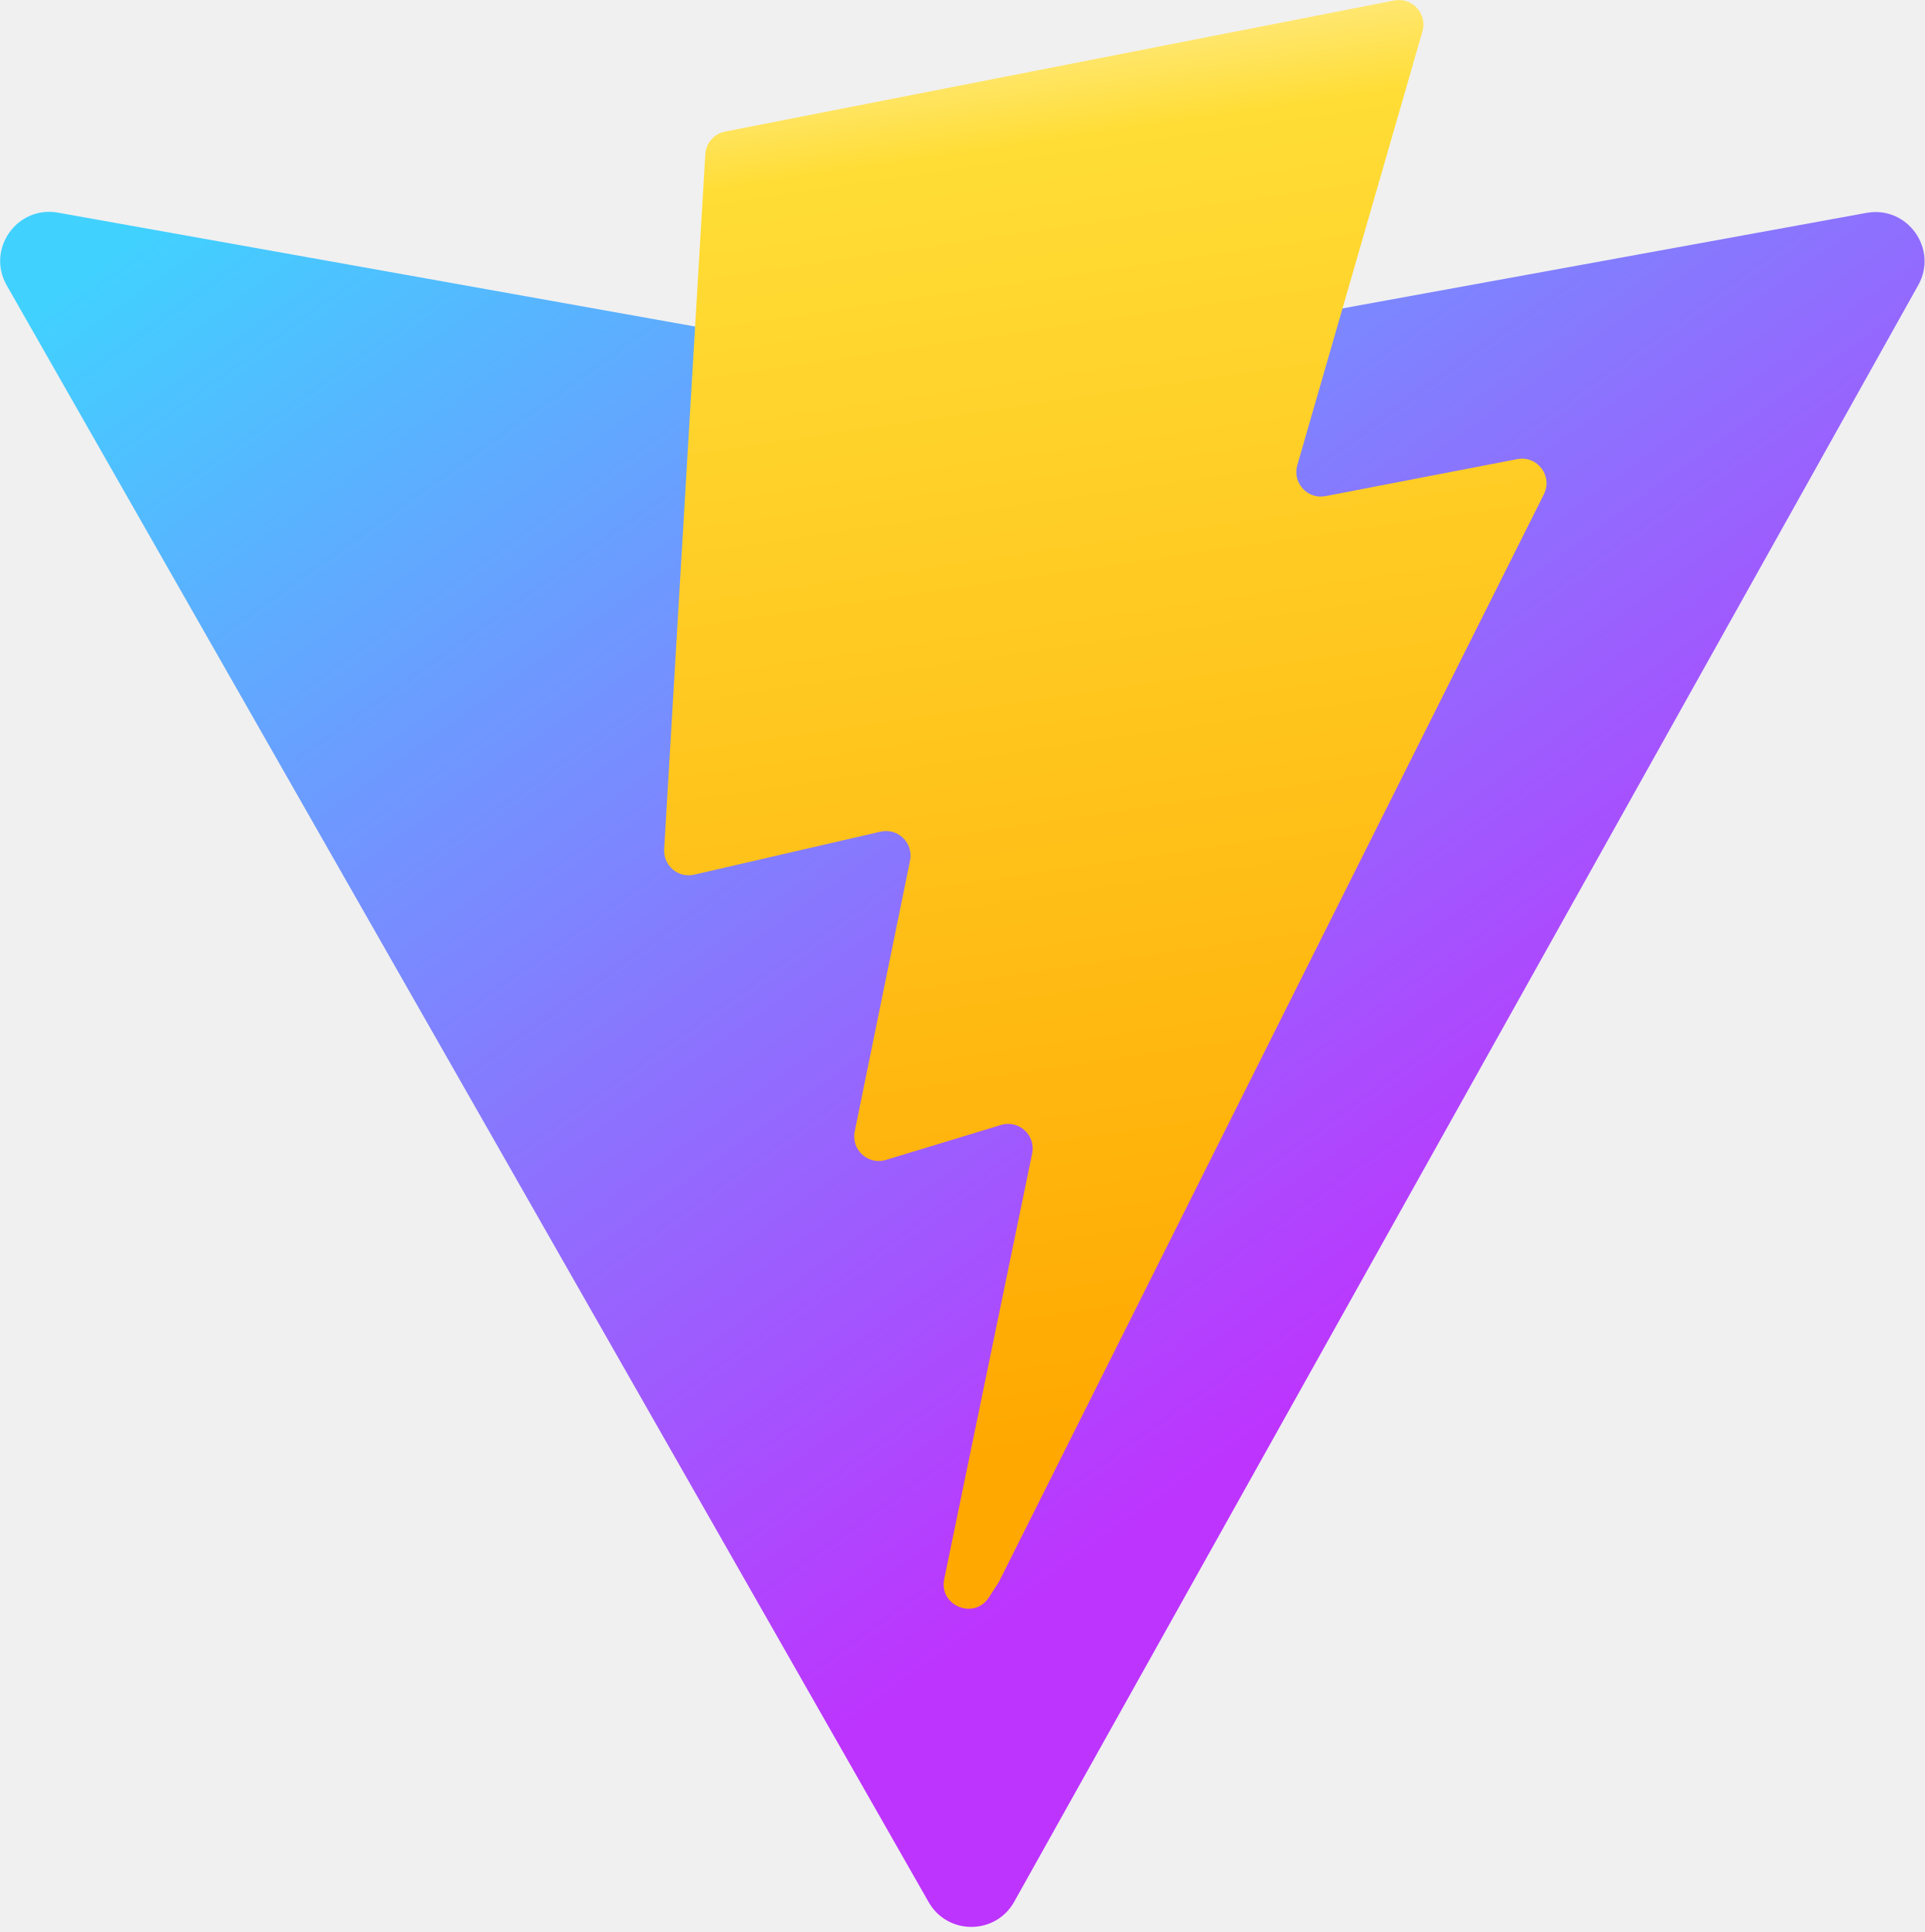
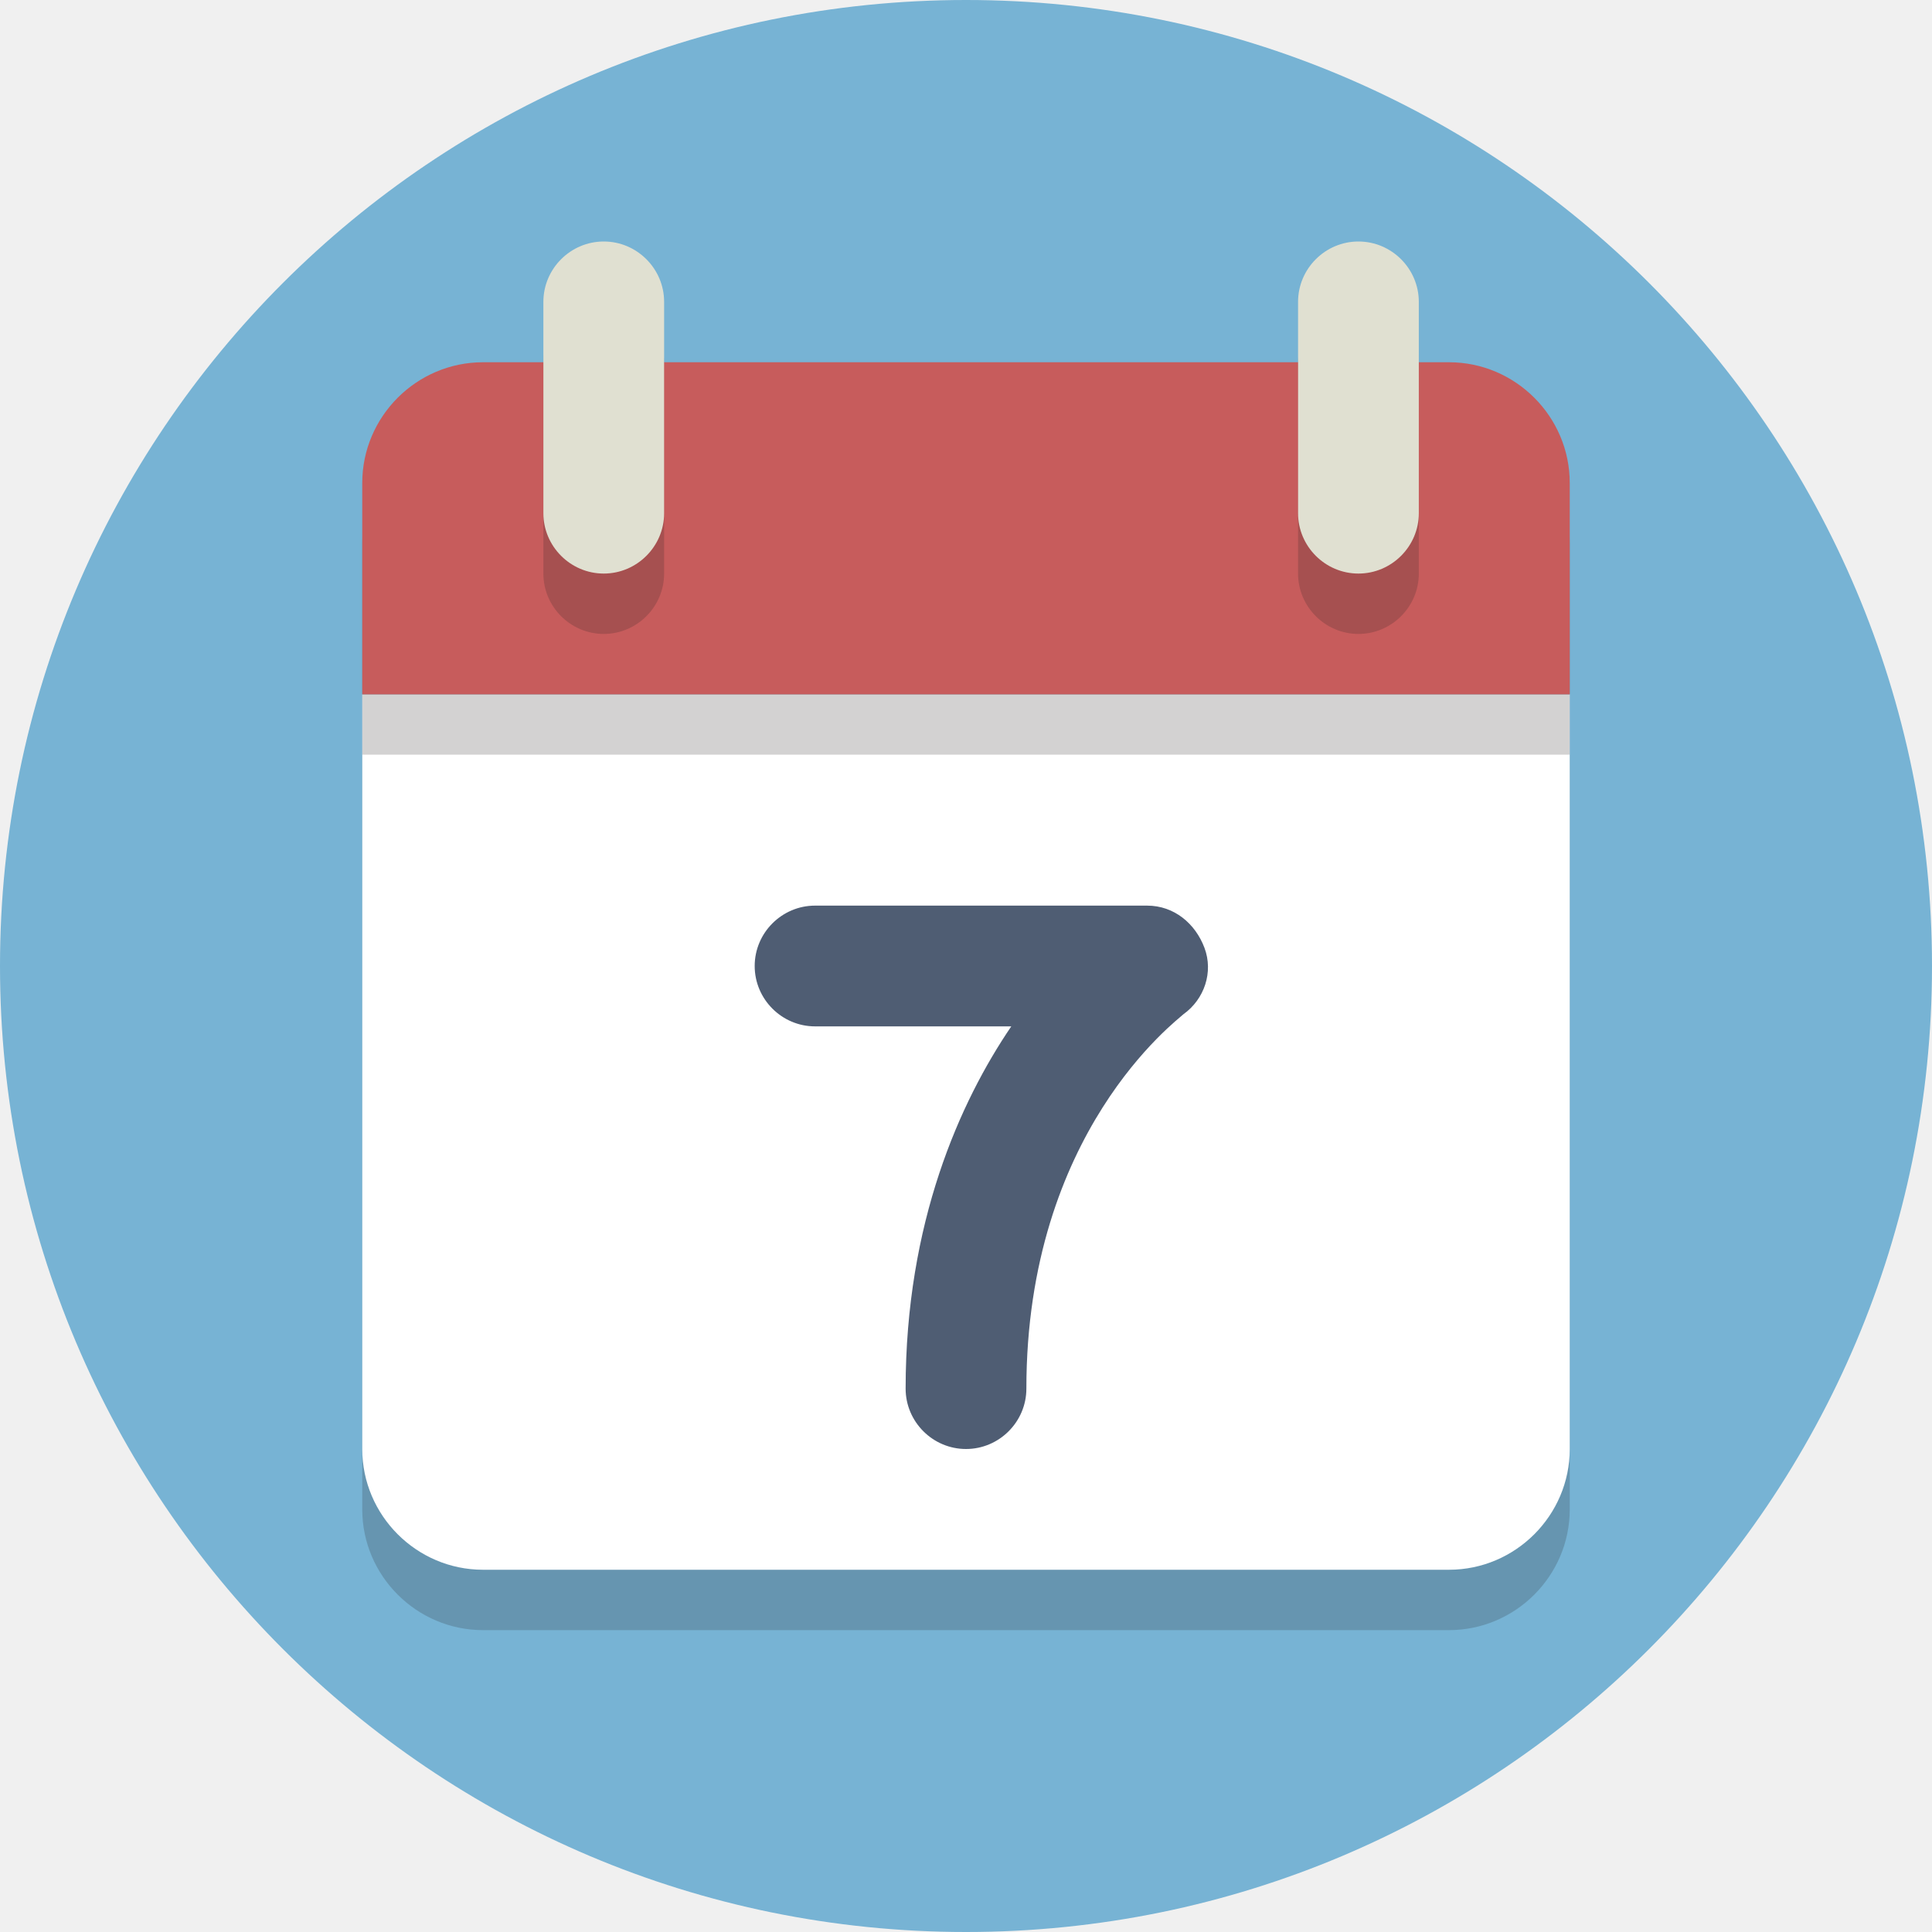
- <svg xmlns="http://www.w3.org/2000/svg" aria-hidden="true" role="img" class="iconify iconify--logos" width="31.88" height="32" preserveAspectRatio="xMidYMid meet" viewBox="0 0 256 257">
-   <defs>
-     <linearGradient id="IconifyId1813088fe1fbc01fb466" x1="-.828%" x2="57.636%" y1="7.652%" y2="78.411%">
-       <stop offset="0%" stop-color="#41D1FF" />
-       <stop offset="100%" stop-color="#BD34FE" />
-     </linearGradient>
-     <linearGradient id="IconifyId1813088fe1fbc01fb467" x1="43.376%" x2="50.316%" y1="2.242%" y2="89.03%">
-       <stop offset="0%" stop-color="#FFEA83" />
-       <stop offset="8.333%" stop-color="#FFDD35" />
-       <stop offset="100%" stop-color="#FFA800" />
-     </linearGradient>
-   </defs>
-   <path fill="url(#IconifyId1813088fe1fbc01fb466)" d="M255.153 37.938L134.897 252.976c-2.483 4.44-8.862 4.466-11.382.048L.875 37.958c-2.746-4.814 1.371-10.646 6.827-9.67l120.385 21.517a6.537 6.537 0 0 0 2.322-.004l117.867-21.483c5.438-.991 9.574 4.796 6.877 9.62Z" />
-   <path fill="url(#IconifyId1813088fe1fbc01fb467)" d="M185.432.063L96.44 17.501a3.268 3.268 0 0 0-2.634 3.014l-5.474 92.456a3.268 3.268 0 0 0 3.997 3.378l24.777-5.718c2.318-.535 4.413 1.507 3.936 3.838l-7.361 36.047c-.495 2.426 1.782 4.5 4.151 3.78l15.304-4.649c2.372-.72 4.652 1.36 4.15 3.788l-11.698 56.621c-.732 3.542 3.979 5.473 5.943 2.437l1.313-2.028l72.516-144.72c1.215-2.423-.88-5.186-3.54-4.672l-25.505 4.922c-2.396.462-4.435-1.77-3.759-4.114l16.646-57.705c.677-2.35-1.37-4.583-3.769-4.113Z" />
+ <svg xmlns="http://www.w3.org/2000/svg" enable-background="new 0 0 64 64" viewBox="0 0 64 64">
+   <circle cx="32" cy="32" fill="#77b3d4" r="32" />
+   <path d="m12 25v25c0 2.2 1.8 4 4 4h32c2.2 0 4-1.8 4-4v-25z" fill="#231f20" opacity=".2" />
+   <path d="m12 23v25c0 2.2 1.8 4 4 4h32c2.2 0 4-1.8 4-4v-25z" fill="#fff" />
+   <path d="m48 14h-32c-2.2 0-4 1.8-4 4v7h40v-7c0-2.2-1.8-4-4-4z" fill="#231f20" opacity=".2" />
+   <path d="m48 12h-32c-2.2 0-4 1.8-4 4v7h40v-7c0-2.2-1.8-4-4-4z" fill="#c75c5c" />
+   <path d="m32 48c-1.1 0-2-.9-2-2 0-5.5 1.8-9.5 3.5-12h-6.5c-1.1 0-2-.9-2-2s.9-2 2-2h11c.9 0 1.6.6 1.9 1.4s0 1.7-.7 2.2c-.2.2-5.2 3.9-5.2 12.4 0 1.1-.9 2-2 2z" fill="#4f5d73" />
+   <path d="m20 21c-1.1 0-2-.9-2-2v-7c0-1.1.9-2 2-2 1.1 0 2 .9 2 2v7c0 1.1-.9 2-2 2z" fill="#231f20" opacity=".2" />
+   <path d="m45 21c-1.1 0-2-.9-2-2v-7c0-1.1.9-2 2-2 1.1 0 2 .9 2 2v7c0 1.1-.9 2-2 2z" fill="#231f20" opacity=".2" />
+   <g fill="#e0e0d1">
+     <path d="m20 19c-1.1 0-2-.9-2-2v-7c0-1.1.9-2 2-2 1.1 0 2 .9 2 2v7c0 1.1-.9 2-2 2z" />
+     <path d="m45 19c-1.1 0-2-.9-2-2v-7c0-1.1.9-2 2-2 1.1 0 2 .9 2 2v7c0 1.1-.9 2-2 2z" />
+   </g>
</svg>
